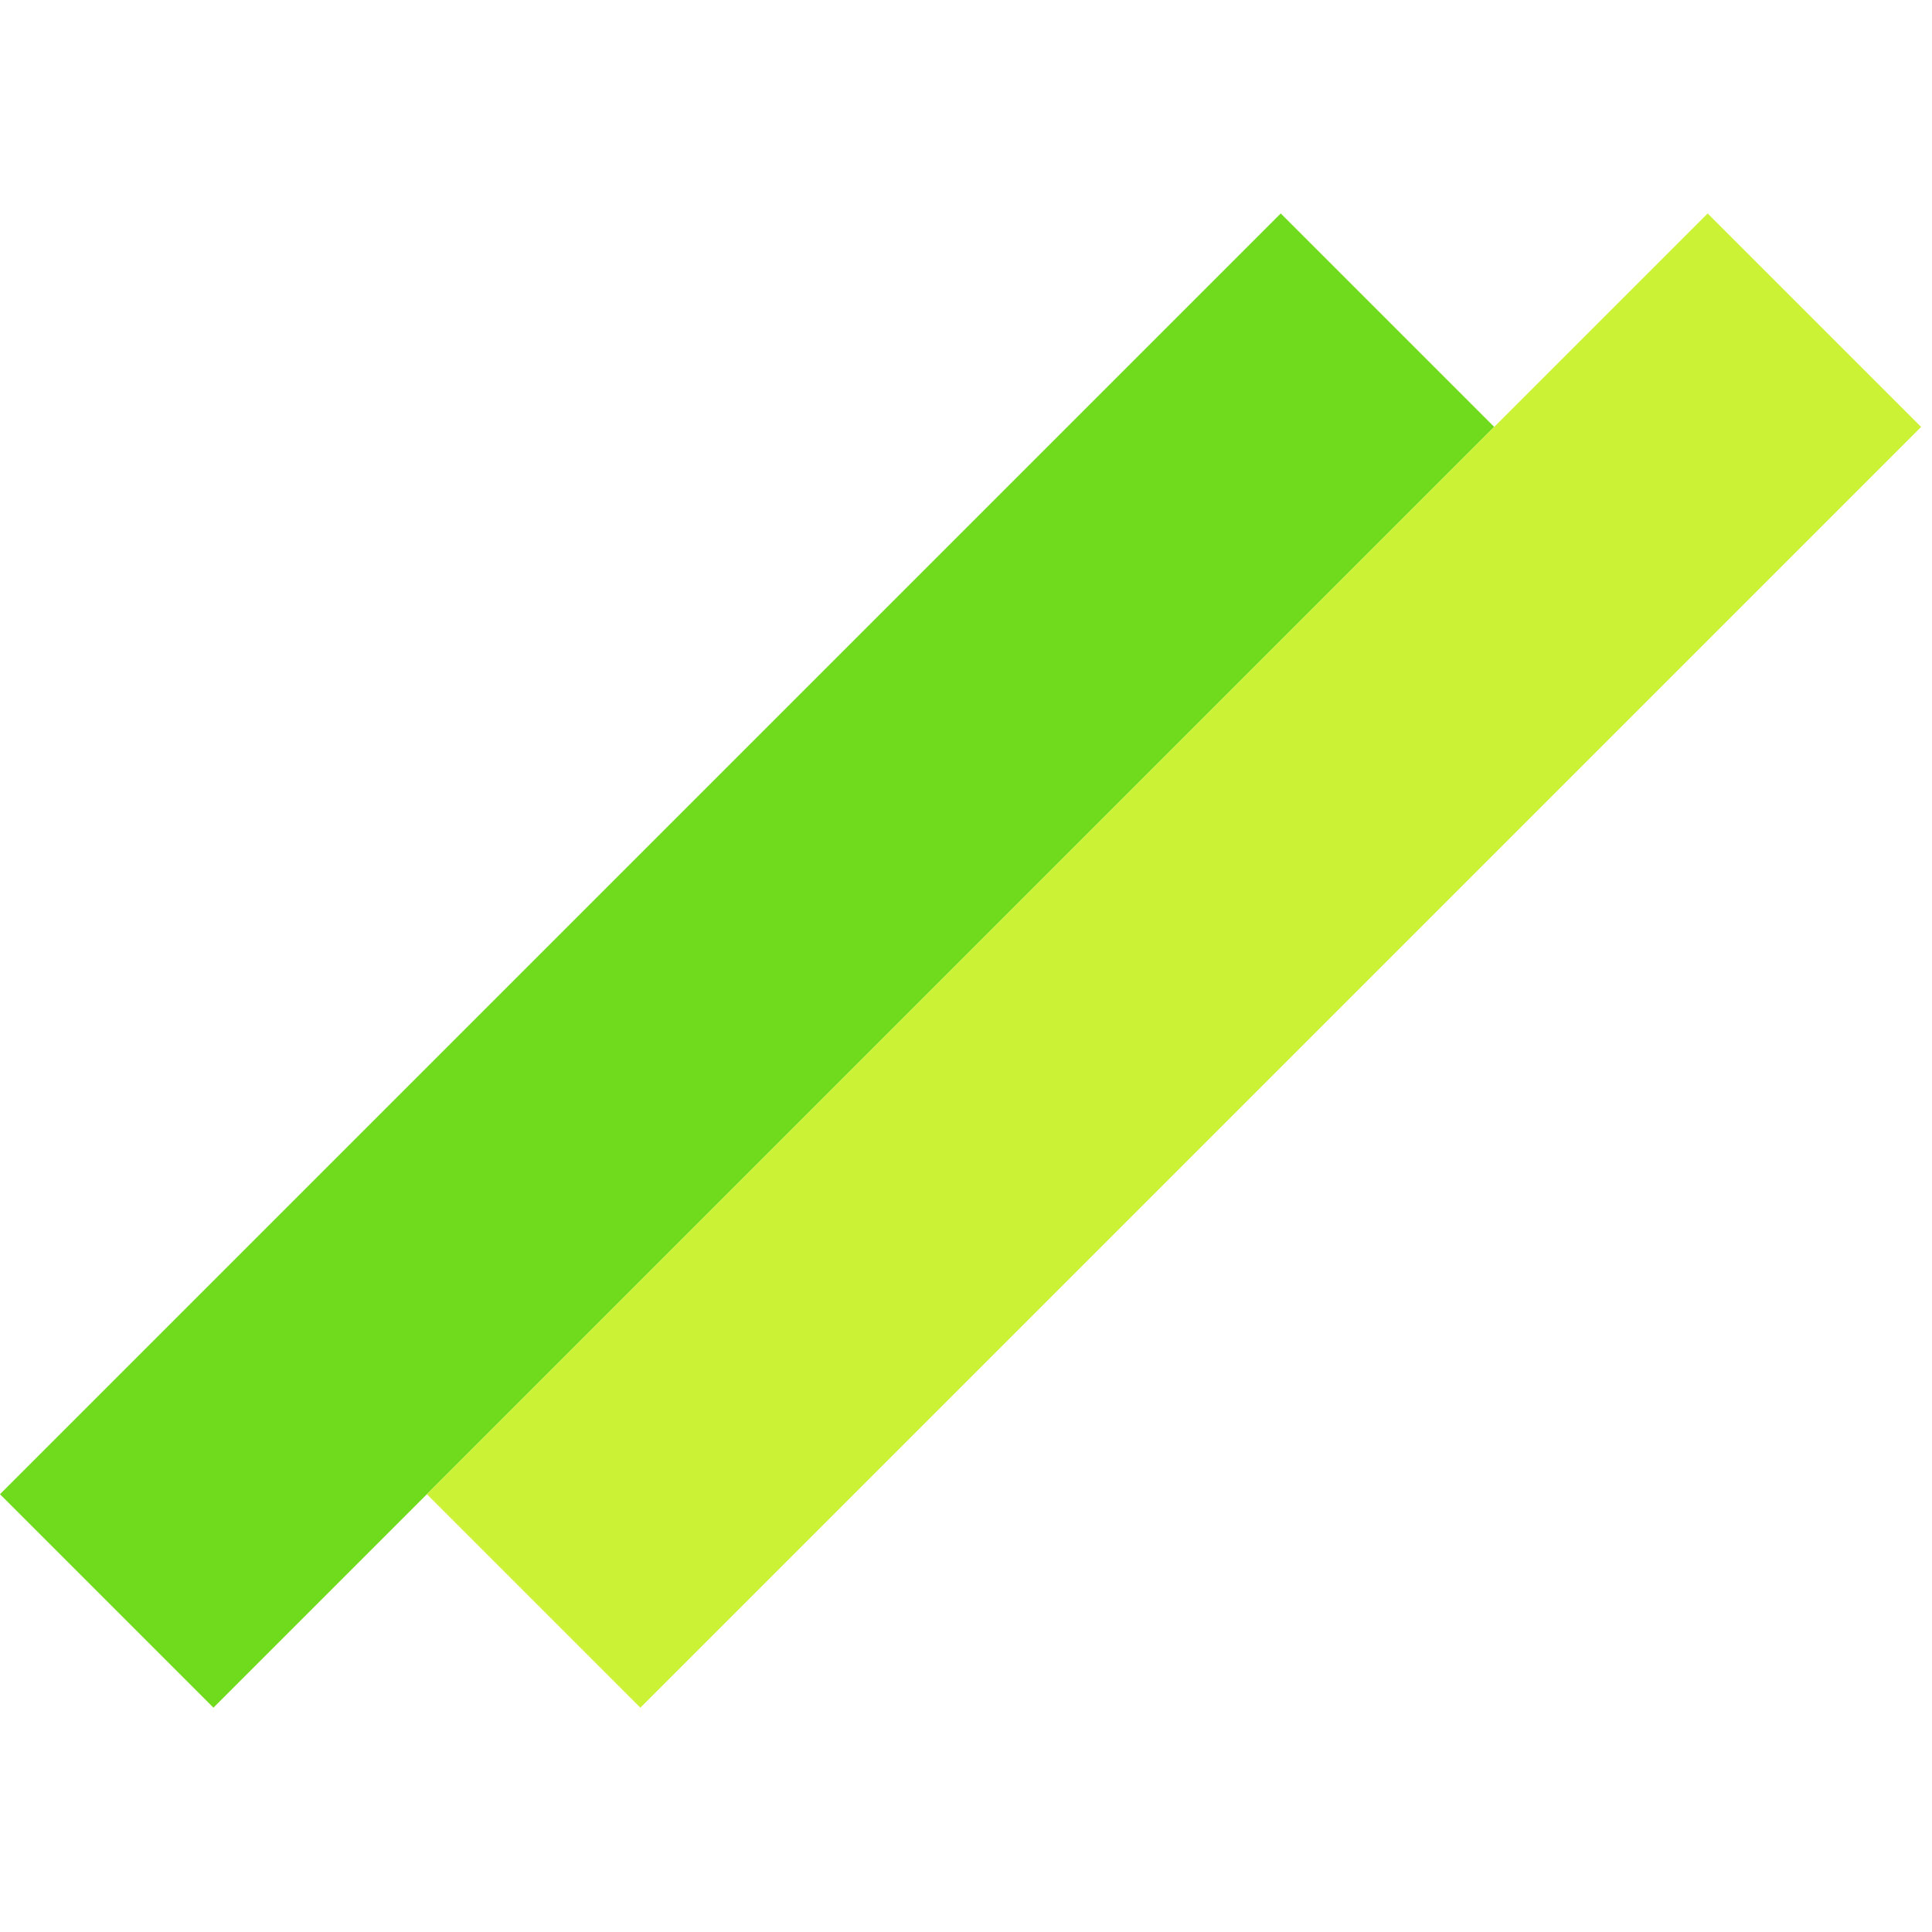
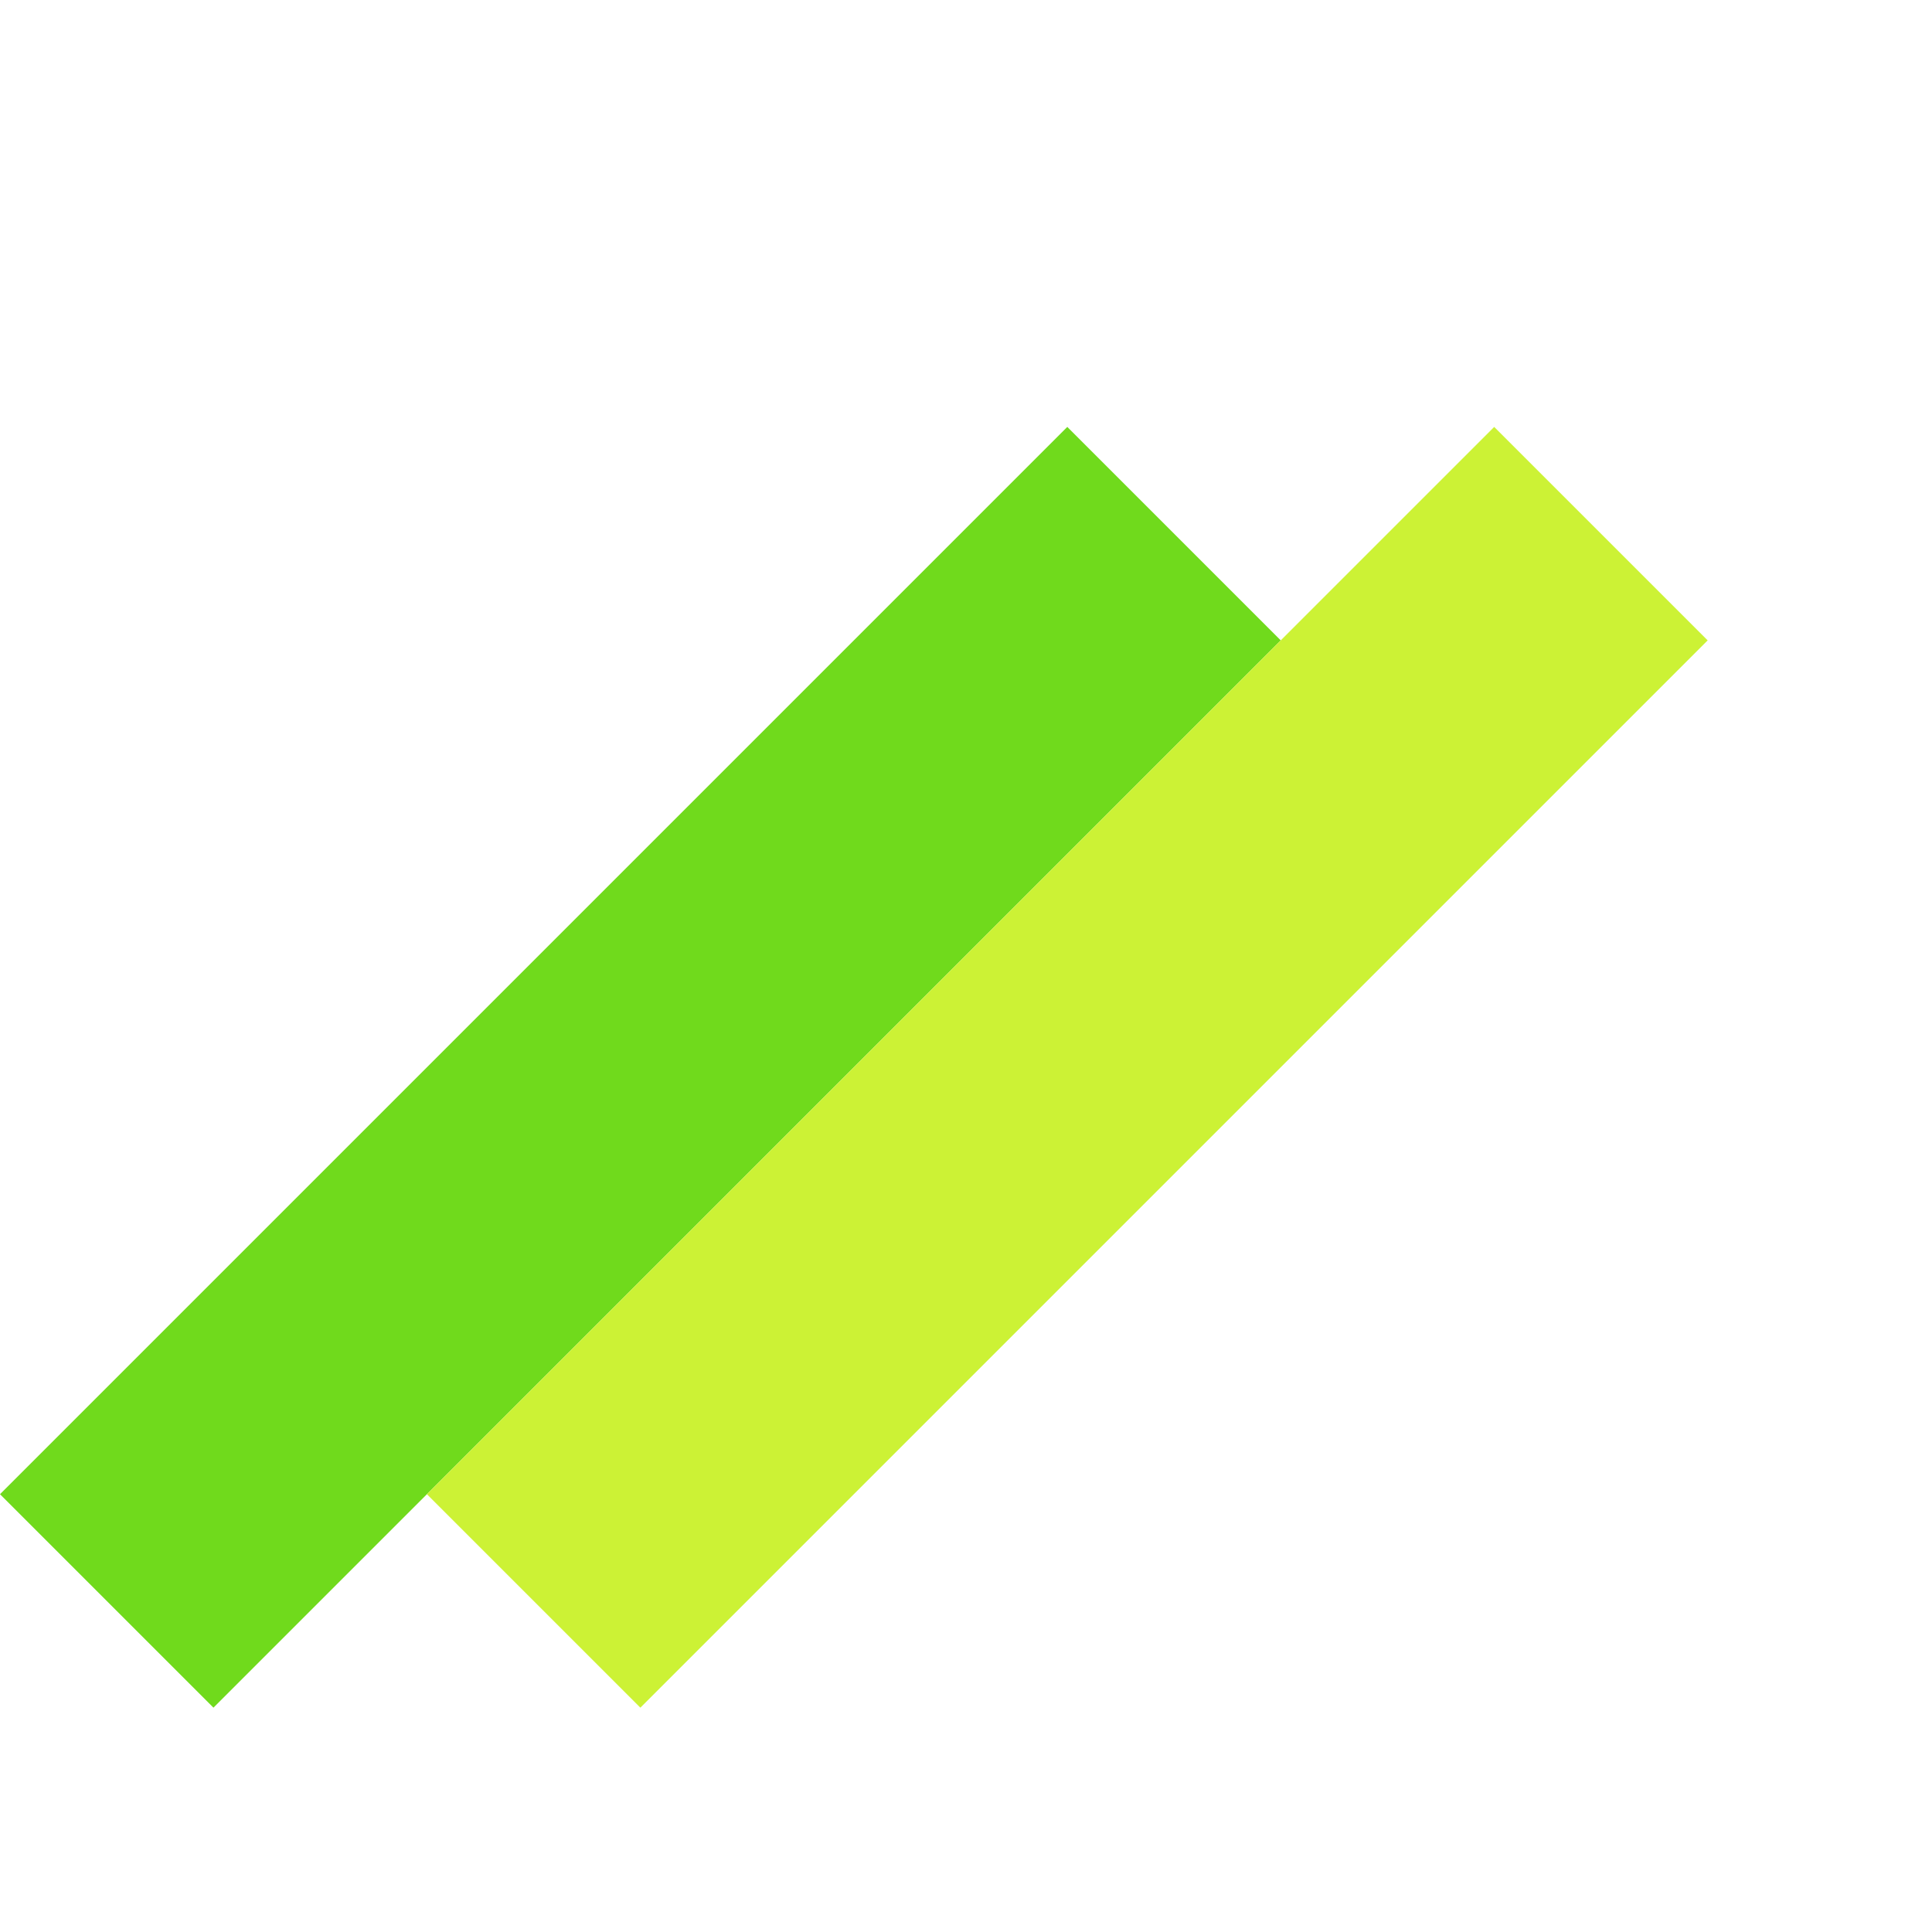
<svg xmlns="http://www.w3.org/2000/svg" width="128" height="128" viewBox="0 0 128 128" fill="none">
-   <rect y="98.995" width="120" height="20" transform="rotate(-45 0 98.9949)" fill="#70DA1C" />
-   <rect x="28.284" y="98.995" width="120" height="20" transform="rotate(-45 28.2842 98.9949)" fill="#CCF235" />
+   <rect y="98.995" width="100" height="20" transform="rotate(-45 0 98.9949)" fill="#70DA1C" />
+   <rect x="28.284" y="98.995" width="100" height="20" transform="rotate(-45 28.2842 98.9949)" fill="#CCF235" />
</svg>
